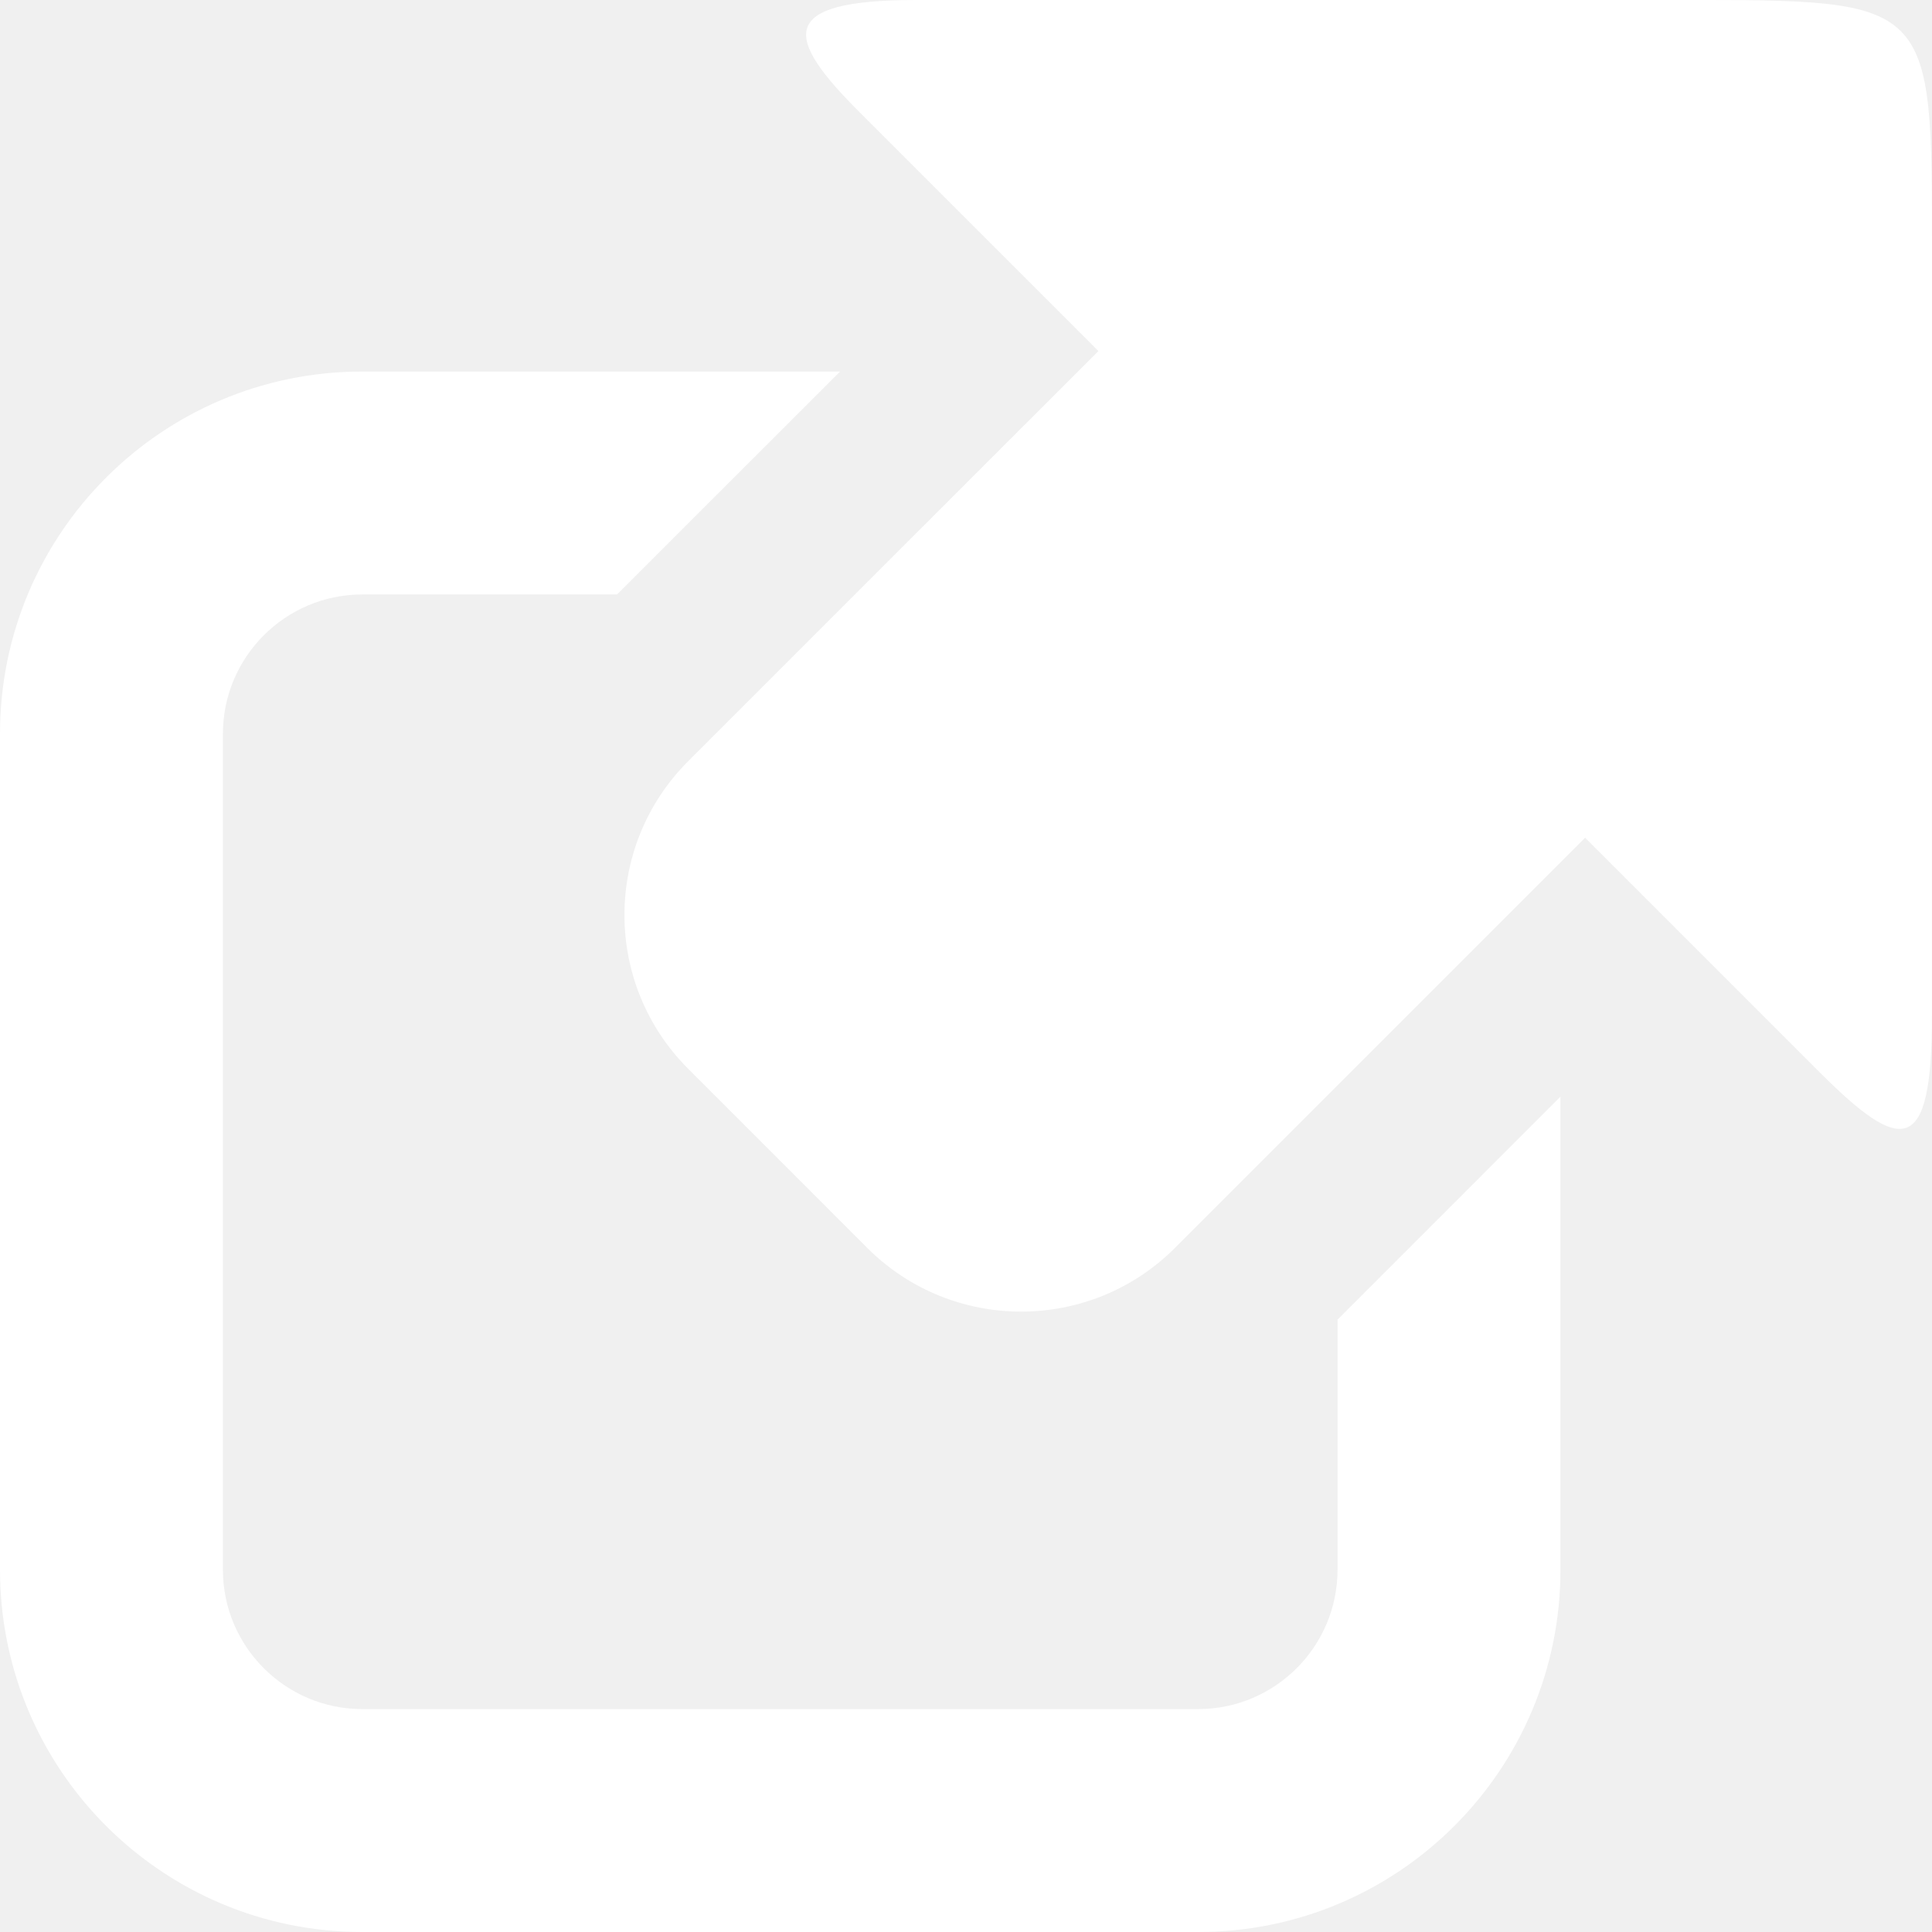
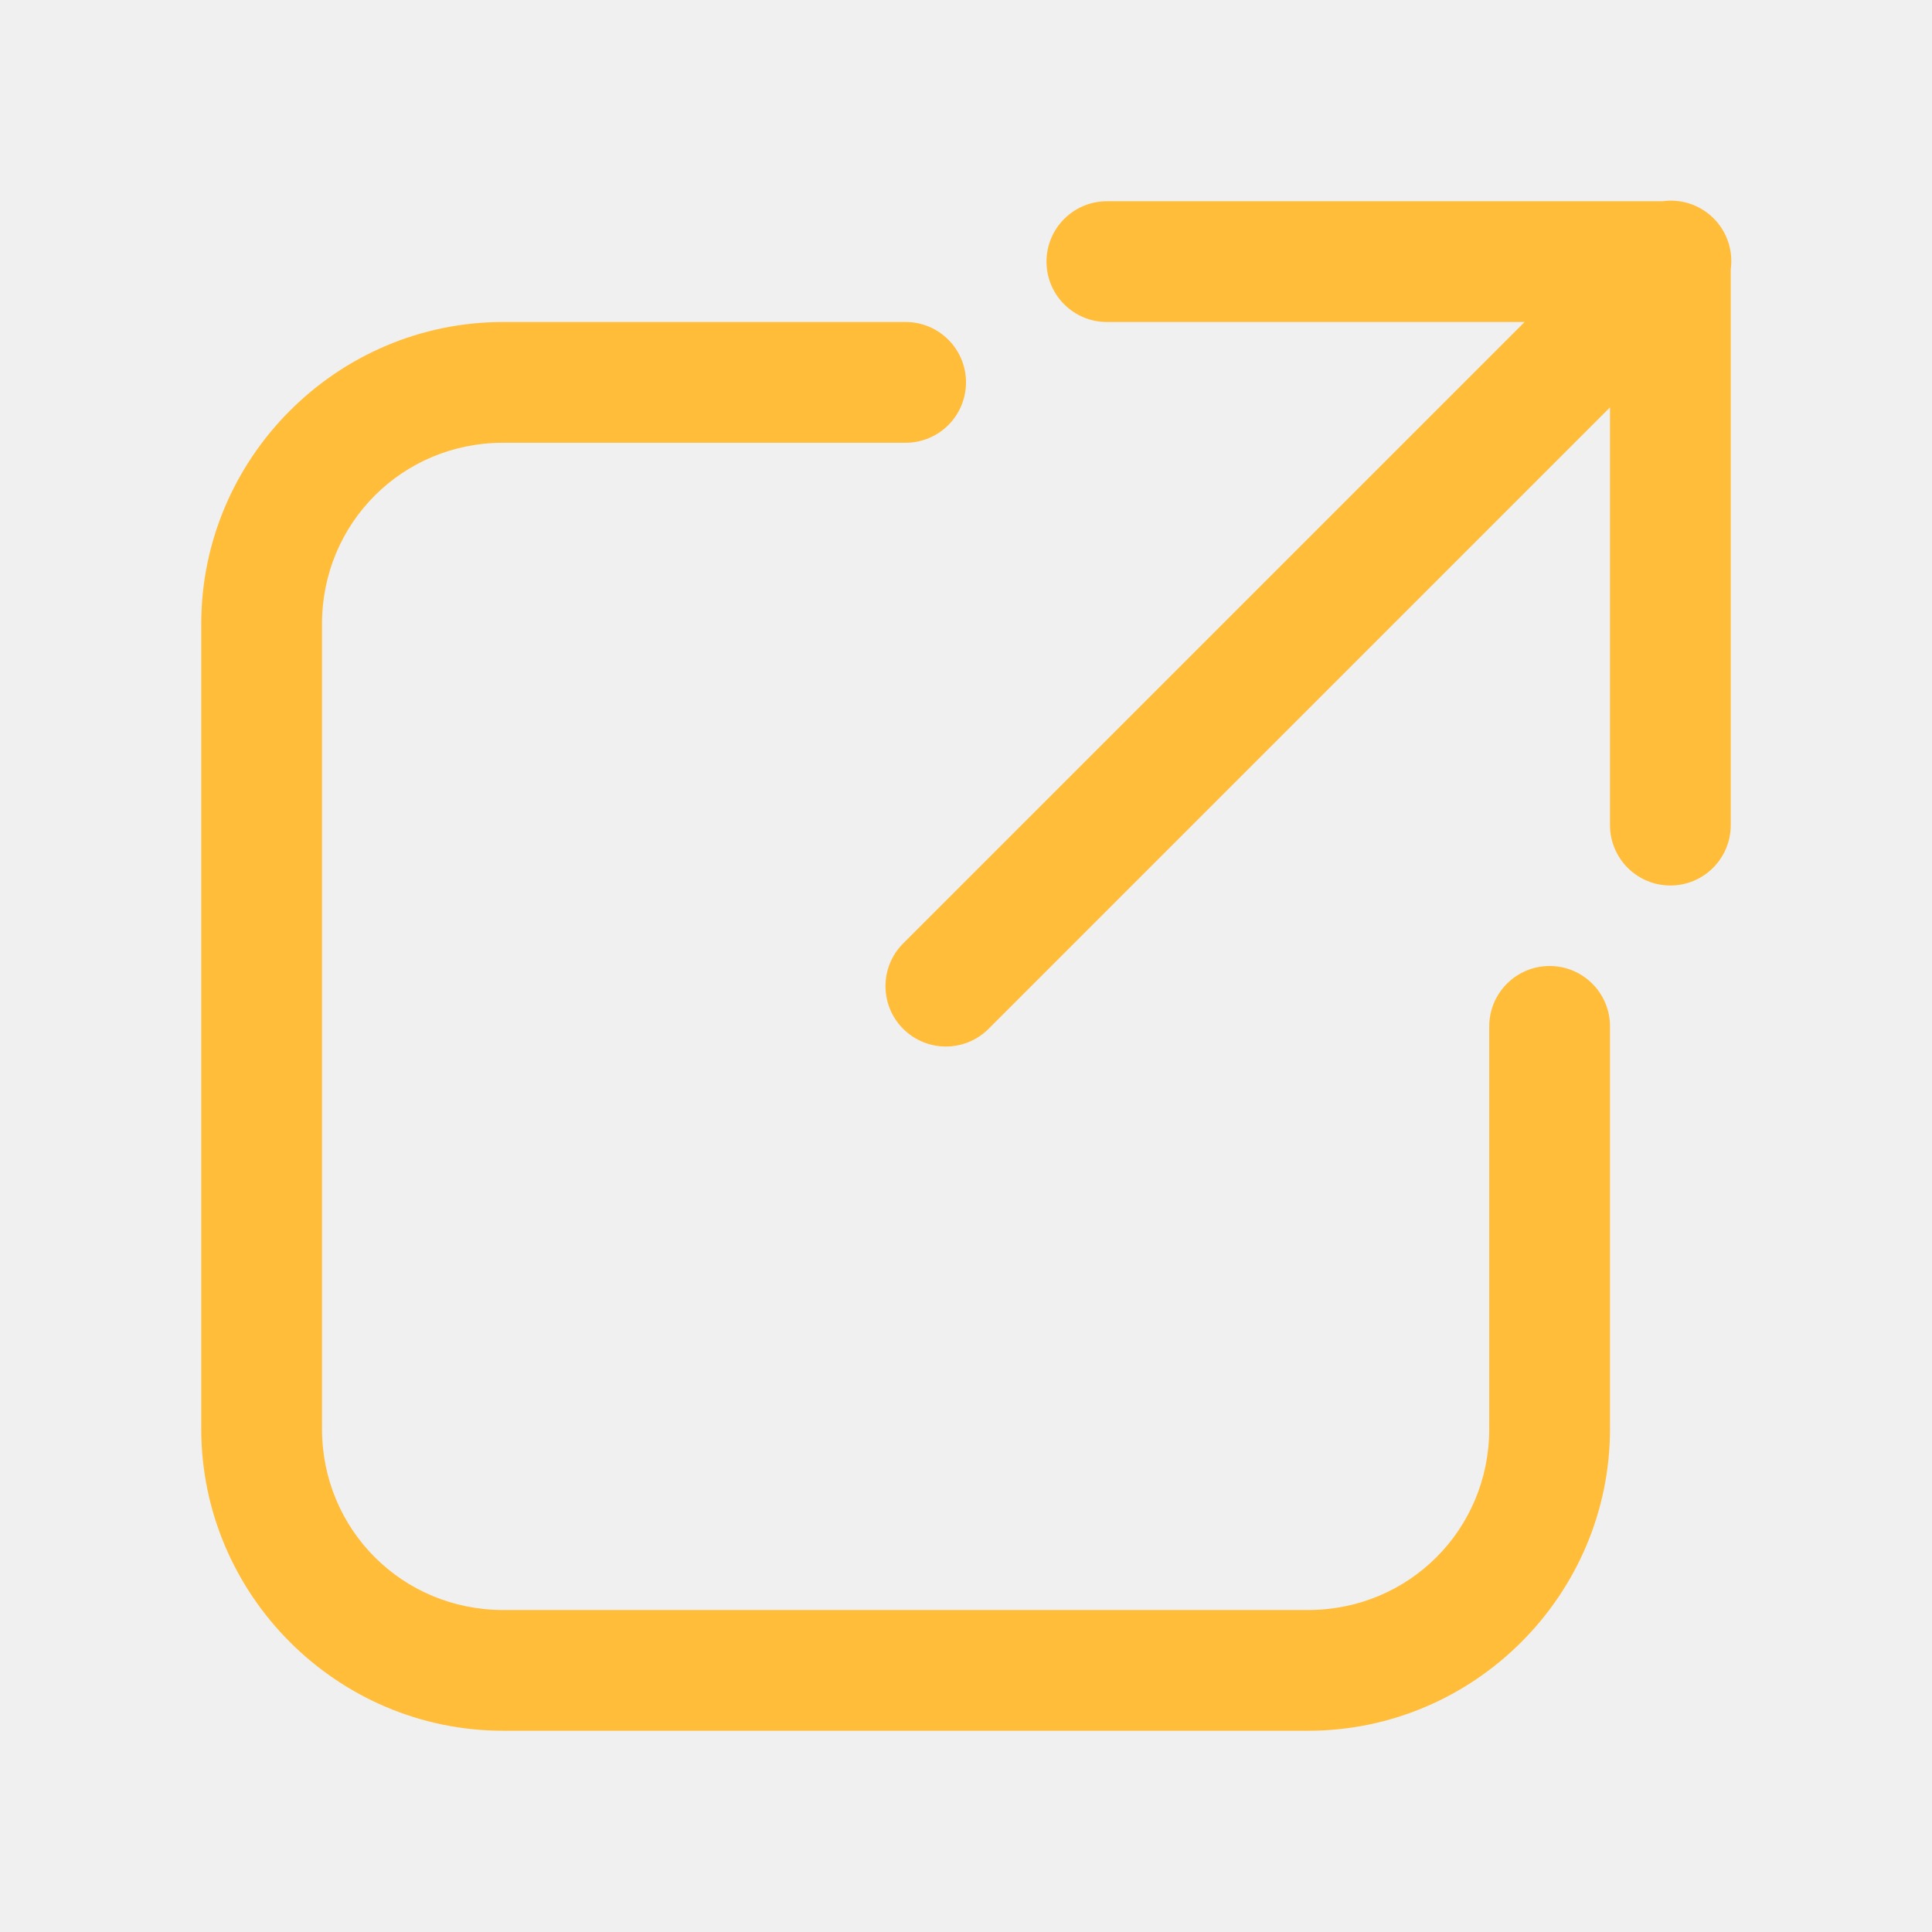
- <svg xmlns="http://www.w3.org/2000/svg" height="800px" width="800px" version="1.1" id="Capa_1" viewBox="0 0 26 26" xml:space="preserve" fill="#ffffff">
-   <g id="SVGRepo_bgCarrier" stroke-width="0" />
-   <g id="SVGRepo_tracerCarrier" stroke-linecap="round" stroke-linejoin="round" />
-   <g id="SVGRepo_iconCarrier">
-     <g>
-       <path style="fill:#ffffff;" d="M18,17.759v3.366C18,22.159,17.159,23,16.125,23H4.875C3.841,23,3,22.159,3,21.125V9.875 C3,8.841,3.841,8,4.875,8h3.429l3.001-3h-6.43C2.182,5,0,7.182,0,9.875v11.25C0,23.818,2.182,26,4.875,26h11.25 C18.818,26,21,23.818,21,21.125v-6.367L18,17.759z" />
-       <g>
-         <path style="fill:#ffffff;" d="M22.581,0H12.322c-1.886,0.002-1.755,0.51-0.76,1.504l3.22,3.22l-5.52,5.519 c-1.145,1.144-1.144,2.998,0,4.141l2.41,2.411c1.144,1.141,2.996,1.142,4.14-0.001l5.52-5.52l3.16,3.16 c1.101,1.1,1.507,1.129,1.507-0.757L26,3.419C25.999-0.018,26.024-0.001,22.581,0z" />
-       </g>
-     </g>
-   </g>
+ <svg xmlns="http://www.w3.org/2000/svg" fill="#ffbd39" viewBox="0 0 48 48" width="50px" height="50px">
+   <path d="M 41.471 4.986 A 1.5 1.5 0 0 0 41.309 5 L 27.5 5 A 1.5 1.5 0 1 0 27.5 8 L 37.879 8 L 22.439 23.439 A 1.5 1.5 0 1 0 24.561 25.561 L 40 10.121 L 40 20.5 A 1.5 1.5 0 1 0 43 20.5 L 43 6.689 A 1.5 1.5 0 0 0 41.471 4.986 z M 12.5 8 C 8.375 8 5 11.375 5 15.5 L 5 35.5 C 5 39.625 8.375 43 12.5 43 L 32.5 43 C 36.625 43 40 39.625 40 35.5 L 40 25.5 A 1.5 1.5 0 1 0 37 25.5 L 37 35.5 C 37 38.003 35.003 40 32.5 40 L 12.5 40 C 9.997 40 8 38.003 8 35.5 L 8 15.5 C 8 12.997 9.997 11 12.5 11 L 22.5 11 A 1.5 1.5 0 1 0 22.5 8 L 12.5 8 z" />
</svg>
